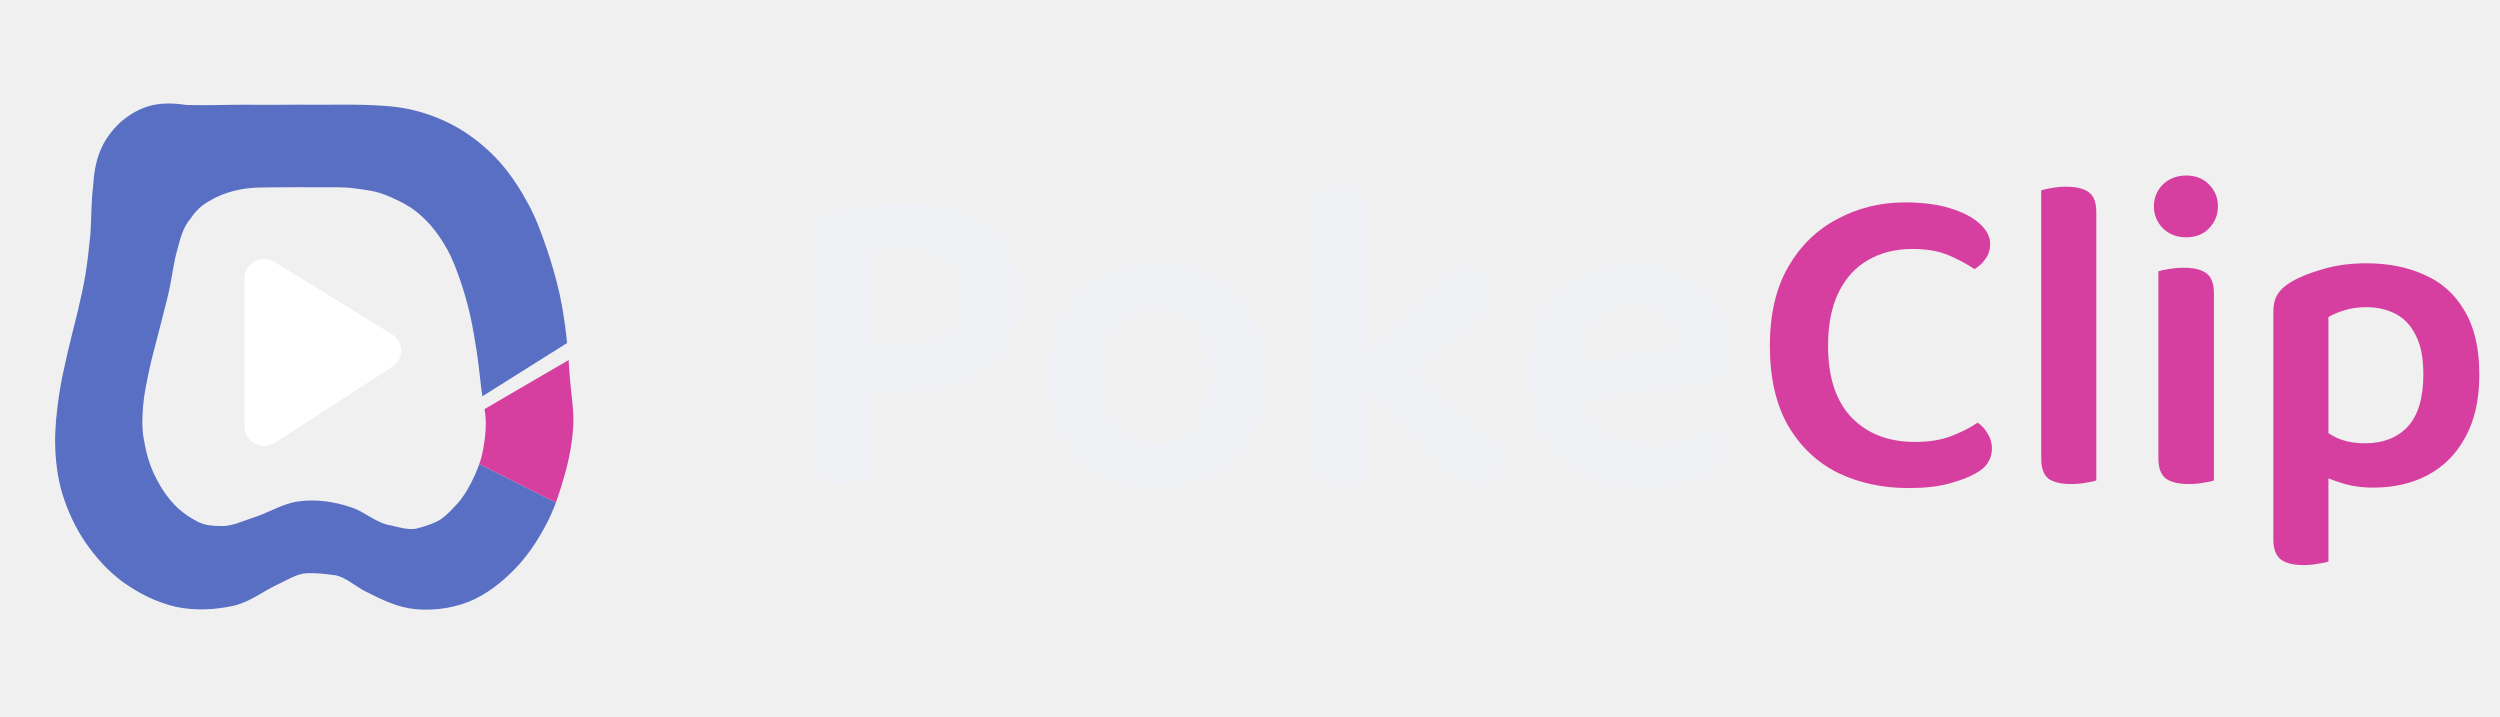
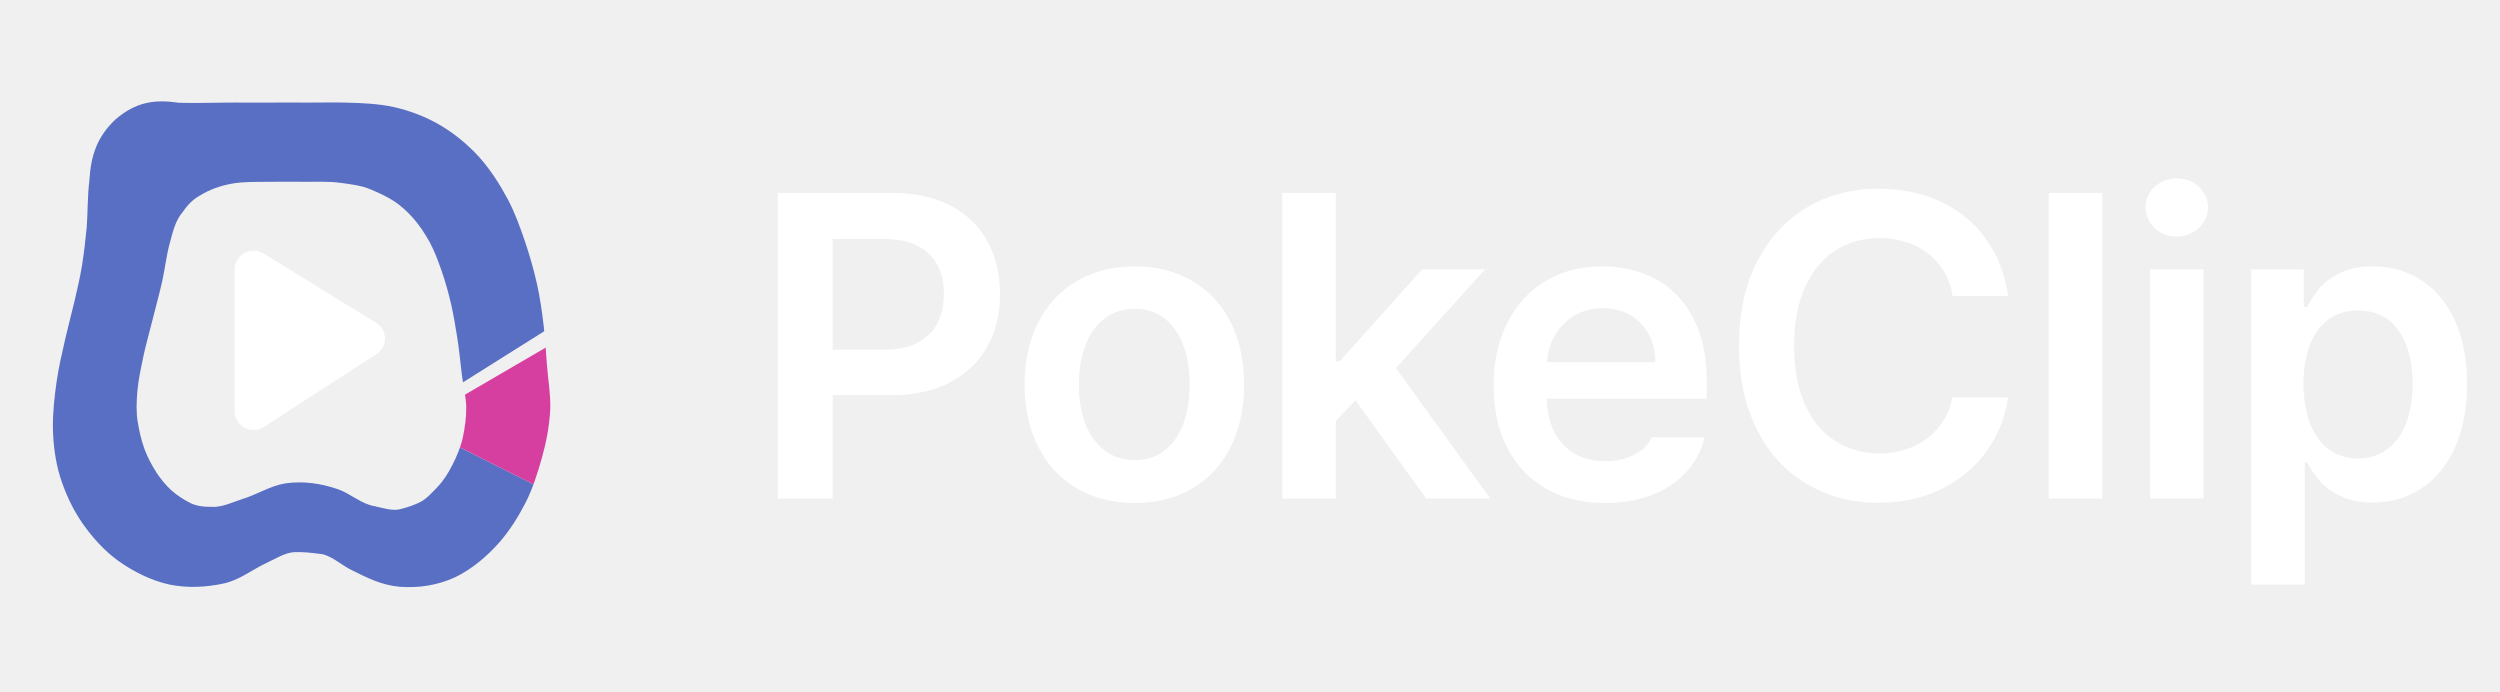
- <svg xmlns="http://www.w3.org/2000/svg" width="670" height="192" viewBox="0 0 670 192" fill="none">
-   <g id="Export / pokeclip-logo-horizontal-ondark" clip-path="url(#clip0_0_1)">
-     <g id="symbol" clip-path="url(#clip1_0_1)">
-       <g id="Clip path group">
-         <mask id="mask0_0_1" style="mask-type:luminance" maskUnits="userSpaceOnUse" x="-11" y="0" width="193" height="192">
-           <g id="clip-indigo">
-             <path id="Vector" d="M-10.562 0.938H181.543V73.34L115.527 114.847V117.901L181.543 150.991V191.062H-10.562V0.938Z" fill="white" />
-           </g>
-         </mask>
-         <g mask="url(#mask0_0_1)">
-           <path id="Vector_2" d="M149.971 78.801C149.075 74.834 147.958 70.883 146.655 67.031C145.279 62.982 143.863 58.992 141.866 55.199C139.653 51.044 137.144 47.087 134.033 43.539C130.868 40.001 127.215 36.967 123.152 34.517C119.056 32.089 114.54 30.341 109.893 29.303C105.585 28.389 101.227 28.207 96.84 28.09C93.011 27.978 89.182 28.1 85.353 28.078C81.668 28.053 77.983 28.04 74.297 28.085C70.401 28.133 66.504 28.027 62.608 28.087C58.374 28.143 54.087 28.25 49.858 28.123C42.991 27.096 37.901 27.984 32.339 32.698C27.065 37.599 25.353 42.971 24.957 49.88C24.416 54.192 24.538 58.487 24.22 62.809C23.886 66.402 23.47 69.975 22.906 73.54C22.355 76.854 21.61 80.15 20.836 83.419C19.983 87.017 19.014 90.585 18.192 94.191C17.293 98.111 16.387 102.024 15.809 106.005C15.207 110.248 14.731 114.488 14.774 118.78C14.852 123.418 15.416 128.069 16.768 132.513C18.225 137.128 20.221 141.468 22.962 145.466C25.766 149.486 29.044 153.151 33.023 156.043C37.332 159.098 42.037 161.46 47.208 162.646C52.327 163.709 57.552 163.44 62.642 162.333C67.08 161.285 70.374 158.53 74.395 156.64C76.776 155.568 79.587 153.698 82.292 153.614C84.615 153.526 86.953 153.79 89.251 154.089C92.222 154.27 95.421 157.286 98.015 158.537C102.474 160.753 106.454 162.805 111.517 163.28C116.947 163.699 122.391 162.862 127.323 160.519C131.96 158.208 135.898 154.86 139.336 151.016C142.358 147.593 144.779 143.678 146.86 139.623C148.842 135.631 150.164 131.421 151.366 127.145C152.595 122.778 153.44 118.228 153.658 113.691C153.792 109.586 153.069 105.592 152.747 101.519C152.463 97.827 152.252 94.129 151.828 90.448C151.371 86.547 150.816 82.64 149.971 78.801L125.945 84.244C126.667 87.38 127.184 90.542 127.692 93.721C128.23 97.124 128.552 100.557 128.962 103.976C129.338 107.021 130.122 110.066 130.203 113.139C130.229 115.986 129.833 118.751 129.262 121.535C128.666 124.227 127.58 126.803 126.336 129.252C125.207 131.492 123.921 133.566 122.193 135.393C120.719 136.923 119.132 138.747 117.204 139.714C115.521 140.503 113.834 141.097 112.032 141.543C109.855 142.267 106.797 141.252 104.674 140.793C101.08 140.275 97.807 137.243 94.376 136.042C89.606 134.423 84.802 133.707 79.783 134.396C75.33 135.109 71.774 137.572 67.549 138.828C64.809 139.716 61.842 141.219 58.888 140.957C56.947 140.982 55.045 140.779 53.263 139.952C51.378 139.021 49.556 137.821 47.962 136.45C46.318 134.961 44.925 133.254 43.704 131.406C42.372 129.331 41.189 127.095 40.331 124.783C39.431 122.304 38.87 119.779 38.451 117.18C37.989 114.364 38.127 111.502 38.363 108.67C38.641 105.401 39.367 102.187 40.03 98.979C40.761 95.51 41.776 92.103 42.618 88.661C43.494 85.068 44.513 81.52 45.312 77.907C46.1 74.279 46.482 70.574 47.497 66.995C48.323 63.964 49.005 60.934 51.111 58.521C52.373 56.648 53.976 55.004 55.973 53.95C58.633 52.313 61.508 51.326 64.573 50.748C67.871 50.127 71.228 50.241 74.565 50.203C78.116 50.157 81.668 50.169 85.22 50.194C88.527 50.212 91.846 50.04 95.133 50.497C97.941 50.88 100.837 51.194 103.468 52.311C105.783 53.268 108.018 54.295 110.127 55.66C112.053 56.95 113.725 58.521 115.28 60.233C117.097 62.269 118.622 64.605 119.952 66.983C121.347 69.546 122.352 72.314 123.316 75.06C124.37 78.084 125.22 81.127 125.945 84.244L149.971 78.801Z" fill="#586FC4" />
-         </g>
-       </g>
-       <g id="Clip path group_2">
-         <mask id="mask1_0_1" style="mask-type:luminance" maskUnits="userSpaceOnUse" x="115" y="79" width="67" height="72">
-           <g id="clip-accent">
-             <path id="Vector_3" d="M115.527 117.983L181.543 79.496V150.991L115.527 117.901V117.983Z" fill="white" />
-           </g>
-         </mask>
-         <g mask="url(#mask1_0_1)">
-           <path id="Vector_4" d="M149.971 78.801C149.075 74.834 147.958 70.883 146.655 67.031C145.279 62.982 143.863 58.992 141.866 55.199C139.653 51.044 137.144 47.087 134.033 43.539C130.868 40.001 127.215 36.967 123.152 34.517C119.056 32.089 114.54 30.341 109.893 29.303C105.585 28.389 101.227 28.207 96.84 28.09C93.011 27.978 89.182 28.1 85.353 28.078C81.668 28.053 77.983 28.04 74.297 28.085C70.401 28.133 66.504 28.027 62.608 28.087C58.374 28.143 54.087 28.25 49.858 28.123C42.991 27.096 37.901 27.984 32.339 32.698C27.065 37.599 25.353 42.971 24.957 49.88C24.416 54.192 24.538 58.487 24.22 62.809C23.886 66.402 23.47 69.975 22.906 73.54C22.355 76.854 21.61 80.15 20.836 83.419C19.983 87.017 19.014 90.585 18.192 94.191C17.293 98.111 16.387 102.024 15.809 106.005C15.207 110.248 14.731 114.488 14.774 118.78C14.852 123.418 15.416 128.069 16.768 132.513C18.225 137.128 20.221 141.468 22.962 145.466C25.766 149.486 29.044 153.151 33.023 156.043C37.332 159.098 42.037 161.46 47.208 162.646C52.327 163.709 57.552 163.44 62.642 162.333C67.08 161.285 70.374 158.53 74.395 156.64C76.776 155.568 79.587 153.698 82.292 153.614C84.615 153.526 86.953 153.79 89.251 154.089C92.222 154.27 95.421 157.286 98.015 158.537C102.474 160.753 106.453 162.805 111.517 163.28C116.947 163.699 122.391 162.862 127.323 160.519C131.96 158.208 135.898 154.86 139.336 151.016C142.358 147.593 144.779 143.678 146.86 139.623C148.842 135.631 150.164 131.421 151.366 127.145C152.595 122.778 153.44 118.228 153.658 113.691C153.792 109.586 153.069 105.592 152.747 101.519C152.463 97.827 152.252 94.129 151.828 90.448C151.371 86.547 150.816 82.64 149.971 78.801L125.945 84.244C126.667 87.38 127.184 90.542 127.692 93.721C128.23 97.124 128.552 100.557 128.962 103.976C129.338 107.021 130.122 110.066 130.203 113.139C130.229 115.986 129.833 118.751 129.262 121.535C128.666 124.227 127.58 126.803 126.336 129.252C125.207 131.492 123.921 133.566 122.193 135.393C120.719 136.923 119.132 138.747 117.204 139.714C115.521 140.503 113.834 141.097 112.032 141.543C109.855 142.267 106.797 141.252 104.674 140.793C101.08 140.275 97.807 137.243 94.376 136.042C89.606 134.423 84.802 133.707 79.783 134.396C75.33 135.109 71.774 137.572 67.549 138.828C64.809 139.716 61.842 141.219 58.888 140.957C56.947 140.982 55.045 140.779 53.263 139.952C51.378 139.021 49.556 137.821 47.962 136.45C46.318 134.961 44.925 133.254 43.704 131.406C42.372 129.331 41.189 127.095 40.331 124.783C39.431 122.304 38.87 119.779 38.451 117.18C37.989 114.364 38.127 111.502 38.363 108.67C38.641 105.401 39.367 102.187 40.03 98.979C40.761 95.51 41.776 92.103 42.618 88.661C43.494 85.068 44.513 81.52 45.312 77.907C46.1 74.279 46.482 70.574 47.497 66.995C48.323 63.964 49.005 60.934 51.111 58.521C52.373 56.648 53.976 55.004 55.973 53.95C58.633 52.313 61.508 51.326 64.573 50.748C67.871 50.127 71.228 50.241 74.565 50.203C78.116 50.157 81.668 50.169 85.22 50.194C88.527 50.212 91.846 50.04 95.133 50.497C97.941 50.88 100.837 51.194 103.468 52.311C105.783 53.268 108.018 54.295 110.127 55.66C112.053 56.95 113.725 58.521 115.28 60.233C117.097 62.269 118.622 64.605 119.952 66.983C121.347 69.546 122.352 72.314 123.316 75.06C124.37 78.084 125.22 81.127 125.945 84.244L149.971 78.801Z" fill="#D63F9F" />
-         </g>
-       </g>
-       <path id="Vector_5" d="M73.574 70.204L105.08 89.613C105.815 90.066 106.423 90.697 106.849 91.449C107.274 92.2 107.502 93.046 107.512 93.91C107.522 94.773 107.313 95.624 106.905 96.385C106.497 97.146 105.904 97.791 105.179 98.261L73.673 118.66C72.876 119.177 71.953 119.469 71.003 119.505C70.053 119.541 69.111 119.32 68.276 118.866C67.441 118.411 66.745 117.74 66.26 116.922C65.775 116.104 65.519 115.171 65.52 114.22V74.71C65.519 73.769 65.768 72.844 66.243 72.032C66.719 71.22 67.402 70.55 68.223 70.09C69.045 69.631 69.974 69.399 70.914 69.419C71.855 69.439 72.773 69.71 73.574 70.204Z" fill="white" />
-     </g>
-     <g id="wordmark">
-       <path d="M233.36 92.52H242.24C247.12 92.52 250.96 91.44 253.76 89.28C256.56 87.04 257.96 83.8 257.96 79.56C257.96 75.24 256.6 72.04 253.88 69.96C251.24 67.88 247.44 66.84 242.48 66.84C240.72 66.84 239.08 66.92 237.56 67.08C236.04 67.16 234.64 67.32 233.36 67.56V92.52ZM243.08 104.64H218.24V62.16C218.24 60.72 218.64 59.6 219.44 58.8C220.32 58 221.44 57.36 222.8 56.88C225.36 56.08 228.4 55.48 231.92 55.08C235.44 54.68 238.72 54.48 241.76 54.48C252.32 54.48 260.2 56.72 265.4 61.2C270.68 65.68 273.32 71.76 273.32 79.44C273.32 84.56 272.16 89 269.84 92.76C267.52 96.52 264.12 99.44 259.64 101.52C255.16 103.6 249.64 104.64 243.08 104.64ZM218.24 97.8H233.48V128.76C232.84 129 231.84 129.2 230.48 129.36C229.2 129.6 227.84 129.72 226.4 129.72C223.52 129.72 221.44 129.2 220.16 128.16C218.88 127.04 218.24 125.2 218.24 122.64V97.8ZM339.157 100.56C339.157 106.72 337.957 112.08 335.557 116.64C333.157 121.12 329.757 124.6 325.357 127.08C321.037 129.48 315.917 130.68 309.997 130.68C304.077 130.68 298.917 129.48 294.517 127.08C290.117 124.6 286.677 121.12 284.197 116.64C281.797 112.16 280.597 106.8 280.597 100.56C280.597 94.4 281.837 89.08 284.317 84.6C286.797 80.12 290.237 76.68 294.637 74.28C299.037 71.8 304.157 70.56 309.997 70.56C315.837 70.56 320.917 71.8 325.237 74.28C329.637 76.68 333.037 80.16 335.437 84.72C337.917 89.2 339.157 94.48 339.157 100.56ZM309.997 82.32C305.597 82.32 302.117 83.92 299.557 87.12C297.077 90.32 295.837 94.8 295.837 100.56C295.837 106.48 297.077 111.04 299.557 114.24C302.037 117.36 305.517 118.92 309.997 118.92C314.397 118.92 317.837 117.32 320.317 114.12C322.797 110.92 324.037 106.4 324.037 100.56C324.037 94.88 322.797 90.44 320.317 87.24C317.837 83.96 314.397 82.32 309.997 82.32ZM373.517 105.12L363.197 98.28L390.437 71.16C393.397 71.24 395.757 71.96 397.517 73.32C399.277 74.6 400.157 76.28 400.157 78.36C400.157 80.04 399.557 81.56 398.357 82.92C397.237 84.28 395.517 85.96 393.197 87.96L373.517 105.12ZM363.557 100.44L374.957 95.04L402.917 121.32C402.677 123.96 401.877 126.04 400.517 127.56C399.157 129.08 397.277 129.84 394.877 129.84C393.037 129.84 391.357 129.4 389.837 128.52C388.317 127.56 386.757 126.12 385.157 124.2L363.557 100.44ZM352.037 97.08L366.797 97.8V128.76C366.157 129 365.237 129.2 364.037 129.36C362.837 129.6 361.517 129.72 360.077 129.72C357.357 129.72 355.317 129.24 353.957 128.28C352.677 127.24 352.037 125.44 352.037 122.88V97.08ZM366.797 105.36L352.037 104.64V51C352.677 50.84 353.597 50.64 354.797 50.4C355.997 50.16 357.317 50.04 358.757 50.04C361.557 50.04 363.597 50.56 364.877 51.6C366.157 52.56 366.797 54.32 366.797 56.88V105.36ZM418.746 108.12L418.146 97.8L450.306 93C450.066 89.96 448.906 87.32 446.826 85.08C444.746 82.84 441.706 81.72 437.706 81.72C433.626 81.72 430.226 83.16 427.506 86.04C424.786 88.84 423.386 92.88 423.306 98.16L423.666 104.4C424.386 109.52 426.346 113.28 429.546 115.68C432.826 118.08 436.946 119.28 441.906 119.28C445.266 119.28 448.386 118.8 451.266 117.84C454.146 116.8 456.426 115.68 458.106 114.48C459.226 115.2 460.106 116.12 460.746 117.24C461.466 118.28 461.826 119.44 461.826 120.72C461.826 122.8 460.906 124.6 459.066 126.12C457.226 127.56 454.746 128.68 451.626 129.48C448.506 130.28 444.946 130.68 440.946 130.68C434.786 130.68 429.306 129.56 424.506 127.32C419.786 125 416.066 121.56 413.346 117C410.706 112.44 409.386 106.76 409.386 99.96C409.386 95.08 410.146 90.8 411.666 87.12C413.186 83.44 415.226 80.4 417.786 78C420.426 75.52 423.466 73.68 426.906 72.48C430.346 71.2 433.946 70.56 437.706 70.56C442.986 70.56 447.586 71.64 451.506 73.8C455.506 75.88 458.626 78.8 460.866 82.56C463.186 86.32 464.346 90.64 464.346 95.52C464.346 97.76 463.746 99.44 462.546 100.56C461.426 101.6 459.826 102.24 457.746 102.48L418.746 108.12Z" fill="#EEF0F3" />
-       <path d="M533.362 65.4C533.362 66.92 532.922 68.28 532.042 69.48C531.242 70.6 530.282 71.48 529.162 72.12C527.162 70.76 524.842 69.52 522.202 68.4C519.562 67.28 516.322 66.72 512.482 66.72C508.002 66.72 504.042 67.72 500.602 69.72C497.242 71.64 494.602 74.56 492.682 78.48C490.842 82.32 489.922 87.04 489.922 92.64C489.922 101.12 492.042 107.56 496.282 111.96C500.522 116.28 506.162 118.44 513.202 118.44C516.962 118.44 520.202 117.92 522.922 116.88C525.642 115.84 528.002 114.64 530.002 113.28C531.042 113.92 531.922 114.88 532.642 116.16C533.442 117.36 533.842 118.72 533.842 120.24C533.842 121.6 533.482 122.84 532.762 123.96C532.122 125.08 530.962 126.08 529.282 126.96C527.602 127.92 525.282 128.8 522.322 129.6C519.442 130.4 515.802 130.8 511.402 130.8C504.522 130.8 498.242 129.44 492.562 126.72C486.962 123.92 482.522 119.72 479.242 114.12C475.962 108.44 474.322 101.28 474.322 92.64C474.322 84.24 475.962 77.2 479.242 71.52C482.522 65.84 486.922 61.56 492.442 58.68C497.962 55.72 504.002 54.24 510.562 54.24C515.202 54.24 519.202 54.76 522.562 55.8C526.002 56.84 528.642 58.2 530.482 59.88C532.402 61.56 533.362 63.4 533.362 65.4ZM547.051 97.32L561.811 98.04V128.76C561.171 129 560.251 129.2 559.051 129.36C557.851 129.6 556.531 129.72 555.091 129.72C552.371 129.72 550.331 129.24 548.971 128.28C547.691 127.24 547.051 125.44 547.051 122.88V97.32ZM561.811 105.6L547.051 104.88V51C547.611 50.84 548.491 50.64 549.691 50.4C550.971 50.16 552.291 50.04 553.651 50.04C556.531 50.04 558.611 50.56 559.891 51.6C561.171 52.56 561.811 54.32 561.811 56.88V105.6ZM577.249 55.32C577.249 53 578.049 51.04 579.649 49.44C581.329 47.84 583.409 47.04 585.889 47.04C588.449 47.04 590.489 47.84 592.009 49.44C593.609 51.04 594.409 53 594.409 55.32C594.409 57.56 593.609 59.52 592.009 61.2C590.489 62.8 588.449 63.6 585.889 63.6C583.409 63.6 581.329 62.8 579.649 61.2C578.049 59.52 577.249 57.56 577.249 55.32ZM578.449 97.32H593.329V128.76C592.689 129 591.769 129.2 590.569 129.36C589.369 129.6 588.049 129.72 586.609 129.72C583.889 129.72 581.849 129.24 580.489 128.28C579.129 127.24 578.449 125.44 578.449 122.88V97.32ZM593.329 104.88H578.449V72.72C579.089 72.48 580.009 72.28 581.209 72.12C582.489 71.88 583.849 71.76 585.289 71.76C588.089 71.76 590.129 72.28 591.409 73.32C592.689 74.28 593.329 76.08 593.329 78.72V104.88ZM636.018 130.68C632.818 130.68 629.898 130.24 627.258 129.36C624.698 128.56 622.578 127.64 620.898 126.6V113.88C622.418 115.16 624.218 116.32 626.298 117.36C628.458 118.32 630.978 118.8 633.858 118.8C638.658 118.8 642.458 117.32 645.258 114.36C648.058 111.32 649.458 106.64 649.458 100.32C649.458 95.92 648.778 92.44 647.418 89.88C646.138 87.24 644.338 85.32 642.018 84.12C639.698 82.92 637.098 82.32 634.218 82.32C631.978 82.32 630.018 82.6 628.338 83.16C626.658 83.64 625.218 84.24 624.018 84.96V122.88H609.258V83.52C609.258 81.68 609.618 80.16 610.338 78.96C611.058 77.76 612.258 76.64 613.938 75.6C616.258 74.24 619.138 73.08 622.578 72.12C626.018 71.08 629.898 70.56 634.218 70.56C640.058 70.56 645.258 71.6 649.818 73.68C654.378 75.68 657.938 78.88 660.498 83.28C663.138 87.68 664.458 93.36 664.458 100.32C664.458 107.04 663.218 112.64 660.738 117.12C658.338 121.6 654.978 125 650.658 127.32C646.418 129.56 641.538 130.68 636.018 130.68ZM624.018 118.8V150.48C623.378 150.72 622.458 150.92 621.258 151.08C620.058 151.32 618.738 151.44 617.298 151.44C614.578 151.44 612.538 150.92 611.178 149.88C609.898 148.84 609.258 147.04 609.258 144.48V118.68L624.018 118.8Z" fill="#D63F9F" />
-     </g>
+ <svg xmlns="http://www.w3.org/2000/svg" viewBox="0 0 694 192" width="694" height="192">
+   <svg x="0" y="12" width="168" height="168" viewBox="0 0 1024 1024">
+     <defs>
+       <path id="ring-shape" d="M 908.70,407.79 C 903.27,383.75 896.50,359.81 888.61,336.47 C 880.27,311.94 871.69,287.76 859.59,264.78 C 846.18,239.60 830.98,215.63 812.13,194.13 C 792.95,172.69 770.82,154.31 746.20,139.46 C 721.38,124.75 694.02,114.16 665.86,107.87 C 639.76,102.33 613.35,101.23 586.77,100.52 C 563.57,99.84 540.37,100.58 517.17,100.45 C 494.84,100.30 472.51,100.22 450.18,100.49 C 426.57,100.78 402.96,100.14 379.35,100.50 C 353.70,100.84 327.72,101.49 302.10,100.72 C 260.49,94.50 229.65,99.88 195.95,128.44 C 163.99,158.14 153.62,190.69 151.22,232.55 C 147.94,258.68 148.68,284.70 146.75,310.89 C 144.73,332.66 142.21,354.31 138.79,375.91 C 135.45,395.99 130.94,415.96 126.25,435.77 C 121.08,457.57 115.21,479.19 110.23,501.04 C 104.78,524.79 99.29,548.50 95.79,572.62 C 92.14,598.33 89.26,624.02 89.52,650.03 C 89.99,678.13 93.41,706.31 101.60,733.24 C 110.43,761.20 122.52,787.50 139.13,811.72 C 156.12,836.08 175.98,858.29 200.09,875.81 C 226.20,894.32 254.71,908.63 286.04,915.82 C 317.06,922.26 348.72,920.63 379.56,913.92 C 406.45,907.57 426.41,890.88 450.77,879.43 C 465.20,872.93 482.23,861.60 498.62,861.09 C 512.70,860.56 526.86,862.16 540.79,863.97 C 558.79,865.07 578.17,883.34 593.89,890.92 C 620.91,904.35 645.02,916.78 675.70,919.66 C 708.60,922.20 741.59,917.13 771.47,902.93 C 799.57,888.93 823.43,868.64 844.26,845.35 C 862.57,824.61 877.24,800.89 889.85,776.32 C 901.86,752.13 909.87,726.62 917.15,700.71 C 924.60,674.25 929.72,646.68 931.04,619.19 C 931.85,594.32 927.47,570.12 925.52,545.44 C 923.80,523.07 922.52,500.66 919.95,478.36 C 917.18,454.72 913.82,431.05 908.70,407.79 L 763.12,440.77 C 767.50,459.77 770.63,478.93 773.71,498.19 C 776.97,518.81 778.92,539.61 781.40,560.33 C 783.68,578.78 788.43,597.23 788.92,615.85 C 789.08,633.10 786.68,649.85 783.22,666.72 C 779.61,683.03 773.03,698.64 765.49,713.48 C 758.65,727.05 750.86,739.62 740.39,750.69 C 731.46,759.96 721.84,771.01 710.16,776.87 C 699.96,781.65 689.74,785.25 678.82,787.95 C 665.63,792.34 647.10,786.19 634.24,783.41 C 612.46,780.27 592.63,761.90 571.84,754.62 C 542.94,744.81 513.83,740.47 483.42,744.65 C 456.44,748.97 434.89,763.89 409.29,771.50 C 392.69,776.88 374.71,785.99 356.81,784.40 C 345.05,784.55 333.53,783.32 322.73,778.31 C 311.31,772.67 300.27,765.40 290.61,757.09 C 280.65,748.07 272.21,737.73 264.81,726.53 C 256.74,713.96 249.57,700.41 244.37,686.40 C 238.92,671.38 235.52,656.08 232.98,640.33 C 230.18,623.27 231.02,605.93 232.45,588.77 C 234.13,568.96 238.53,549.49 242.55,530.05 C 246.98,509.03 253.13,488.39 258.23,467.53 C 263.54,445.76 269.71,424.26 274.55,402.37 C 279.33,380.39 281.64,357.94 287.79,336.25 C 292.80,317.89 296.93,299.53 309.69,284.91 C 317.34,273.56 327.05,263.60 339.15,257.21 C 355.27,247.29 372.69,241.31 391.26,237.81 C 411.24,234.05 431.58,234.74 451.80,234.51 C 473.32,234.23 494.84,234.30 516.36,234.45 C 536.40,234.56 556.51,233.52 576.43,236.29 C 593.44,238.61 610.99,240.51 626.93,247.28 C 640.96,253.08 654.50,259.30 667.28,267.57 C 678.95,275.39 689.08,284.91 698.50,295.28 C 709.51,307.62 718.75,321.77 726.81,336.18 C 735.26,351.71 741.35,368.48 747.19,385.12 C 753.58,403.44 758.73,421.88 763.12,440.77 Z" />
+       <clipPath id="clip-indigo">
+         <polygon points="-64.0,-64.0 1100.0,-64.0 1100.0,374.7 700.0,626.2 700.0,644.7 1100.0,845.2 1100.0,1088.0 -64.0,1088.0" />
+       </clipPath>
+       <clipPath id="clip-accent">
+         <polygon points="700.0,645.2 1100.0,412.0 1100.0,845.2 700.0,644.7" />
+       </clipPath>
+     </defs>
+     <use href="#ring-shape" fill="#586FC4" clip-path="url(#clip-indigo)" />
+     <use href="#ring-shape" fill="#D63F9F" clip-path="url(#clip-accent)" />
+     <path fill="#FFFFFF" d="M 445.8 355.7 L 636.7 473.3 A 31.0 31.0 0 0 1 637.3 525.7 L 446.4 649.3 A 32.0 32.0 0 0 1 397.0 622.4 L 397.0 383.0 A 32.0 32.0 0 0 1 445.8 355.7 Z" />
+   </svg>
+   <g fill="#FFFFFF" transform="translate(208 138.4) scale(0.058594 -0.058594)">
+     <path transform="translate(0.0 0.0)" d="M135 1448L677 1448Q839 1448 954.5 1387Q1070 1326 1129 1217.5Q1188 1109 1188 968Q1188 828 1128 720.5Q1068 613 952.5 551.5Q837 490 673 490L313 490L313 705L638 705Q734 705 797.5 738.5Q861 772 891.5 831Q922 890 922 968Q922 1048 891.5 1106.5Q861 1165 797 1197.5Q733 1230 637 1230L395 1230L395 0L135 0Z" />
+     <path transform="translate(1228.4 0.0)" d="M597 -21Q441 -21 322.5 49Q204 119 140 246Q76 373 76 539Q76 707 140 833.5Q204 960 322.5 1030Q441 1100 597 1100Q754 1100 872 1030Q990 960 1053 833.5Q1116 707 1116 539Q1116 373 1053 246Q990 119 872 49Q754 -21 597 -21ZM599 182Q683 182 741.5 229.5Q800 277 829 358Q858 439 858 540Q858 642 829 723Q800 804 741.5 851.5Q683 899 599 899Q513 899 453 851.5Q393 804 363 723Q333 642 333 540Q333 438 363 357.5Q393 277 453 229.5Q513 182 599 182Z" />
+     <path transform="translate(2400.9 0.0)" d="M355 650L396 650L787 1086L1085 1086L603 552L552 552L355 343ZM124 1448L378 1448L378 0L124 0ZM450 495L622 674L1110 0L806 0Z" />
+     <path transform="translate(3450.4 0.0)" d="M604 -21Q443 -21 324 47Q205 115 140.5 241Q76 367 76 536Q76 703 140.5 831.5Q205 960 321 1030Q437 1100 591 1100Q730 1100 842 1041Q954 982 1020 858.5Q1086 735 1086 553L1086 473L197 473L197 646L842 646Q842 720 811 778Q780 836 723.5 869Q667 902 594 902Q516 902 456 865Q396 828 362.5 765.5Q329 703 328 629L328 481Q328 386 362.5 317.5Q397 249 460 213Q523 177 607 177Q661 177 704.5 192Q748 207 779 231.5Q810 256 826 290L1076 290Q1053 197 989.5 126.5Q926 56 827 17.5Q728 -21 604 -21Z" />
+     <path transform="translate(4590.9 0.0)" d="M1110 960Q1096 1045 1047.5 1107Q999 1169 925.5 1201.5Q852 1234 764 1234Q645 1234 553.5 1174.5Q462 1115 410.5 1000Q359 885 359 724Q359 561 410.5 446.5Q462 332 553.5 273Q645 214 763 214Q850 214 922 245.5Q994 277 1043.5 337Q1093 397 1110 480L1373 479Q1353 340 1272 226Q1191 112 1059 46Q927 -20 760 -20Q569 -20 418.5 69.5Q268 159 183 327.5Q98 496 98 724Q98 954 184 1122Q270 1290 419.5 1379Q569 1468 760 1468Q920 1468 1051.5 1407.5Q1183 1347 1266.5 1232.5Q1350 1118 1373 960L1110 960Z" />
+     <path transform="translate(6032.4 0.0)" d="M378 0L124 0L124 1448L378 1448Z" />
+     <path transform="translate(6512.0 0.0)" d="M124 1086L378 1086L378 0L124 0ZM250 1241Q211 1241 177 1259.5Q143 1278 123 1310Q103 1342 103 1379Q103 1417 123 1449Q143 1481 177 1499Q211 1517 250 1517Q291 1517 325 1499Q359 1481 379 1449Q399 1417 399 1379Q399 1342 379 1310Q359 1278 325 1259.5Q291 1241 250 1241Z" />
+     <path transform="translate(6991.5 0.0)" d="M124 1086L373 1086L373 907L389 907Q417 961 451.5 1001Q486 1041 548.5 1070.5Q611 1100 699 1100Q827 1100 928.5 1035.5Q1030 971 1088.5 844.5Q1147 718 1147 542Q1147 368 1089.5 241Q1032 114 930 47.5Q828 -19 700 -19Q613 -19 550.5 10.5Q488 40 452.5 79Q417 118 389 171L378 171L378 -408L124 -408ZM372 544Q372 439 402 358.5Q432 278 490.5 234Q549 190 630 190Q713 190 771.5 235.5Q830 281 859.5 360.5Q889 440 889 544Q889 646 859.5 725Q830 804 772 847.5Q714 891 630 891Q548 891 490 848.5Q432 806 402 728Q372 650 372 544Z" />
  </g>
-   <defs>
-     <clipPath id="clip0_0_1">
-       <rect width="670" height="192" fill="white" />
-     </clipPath>
-     <clipPath id="clip1_0_1">
-       <rect width="169" height="169" fill="white" transform="translate(0 11.5)" />
-     </clipPath>
-   </defs>
</svg>
